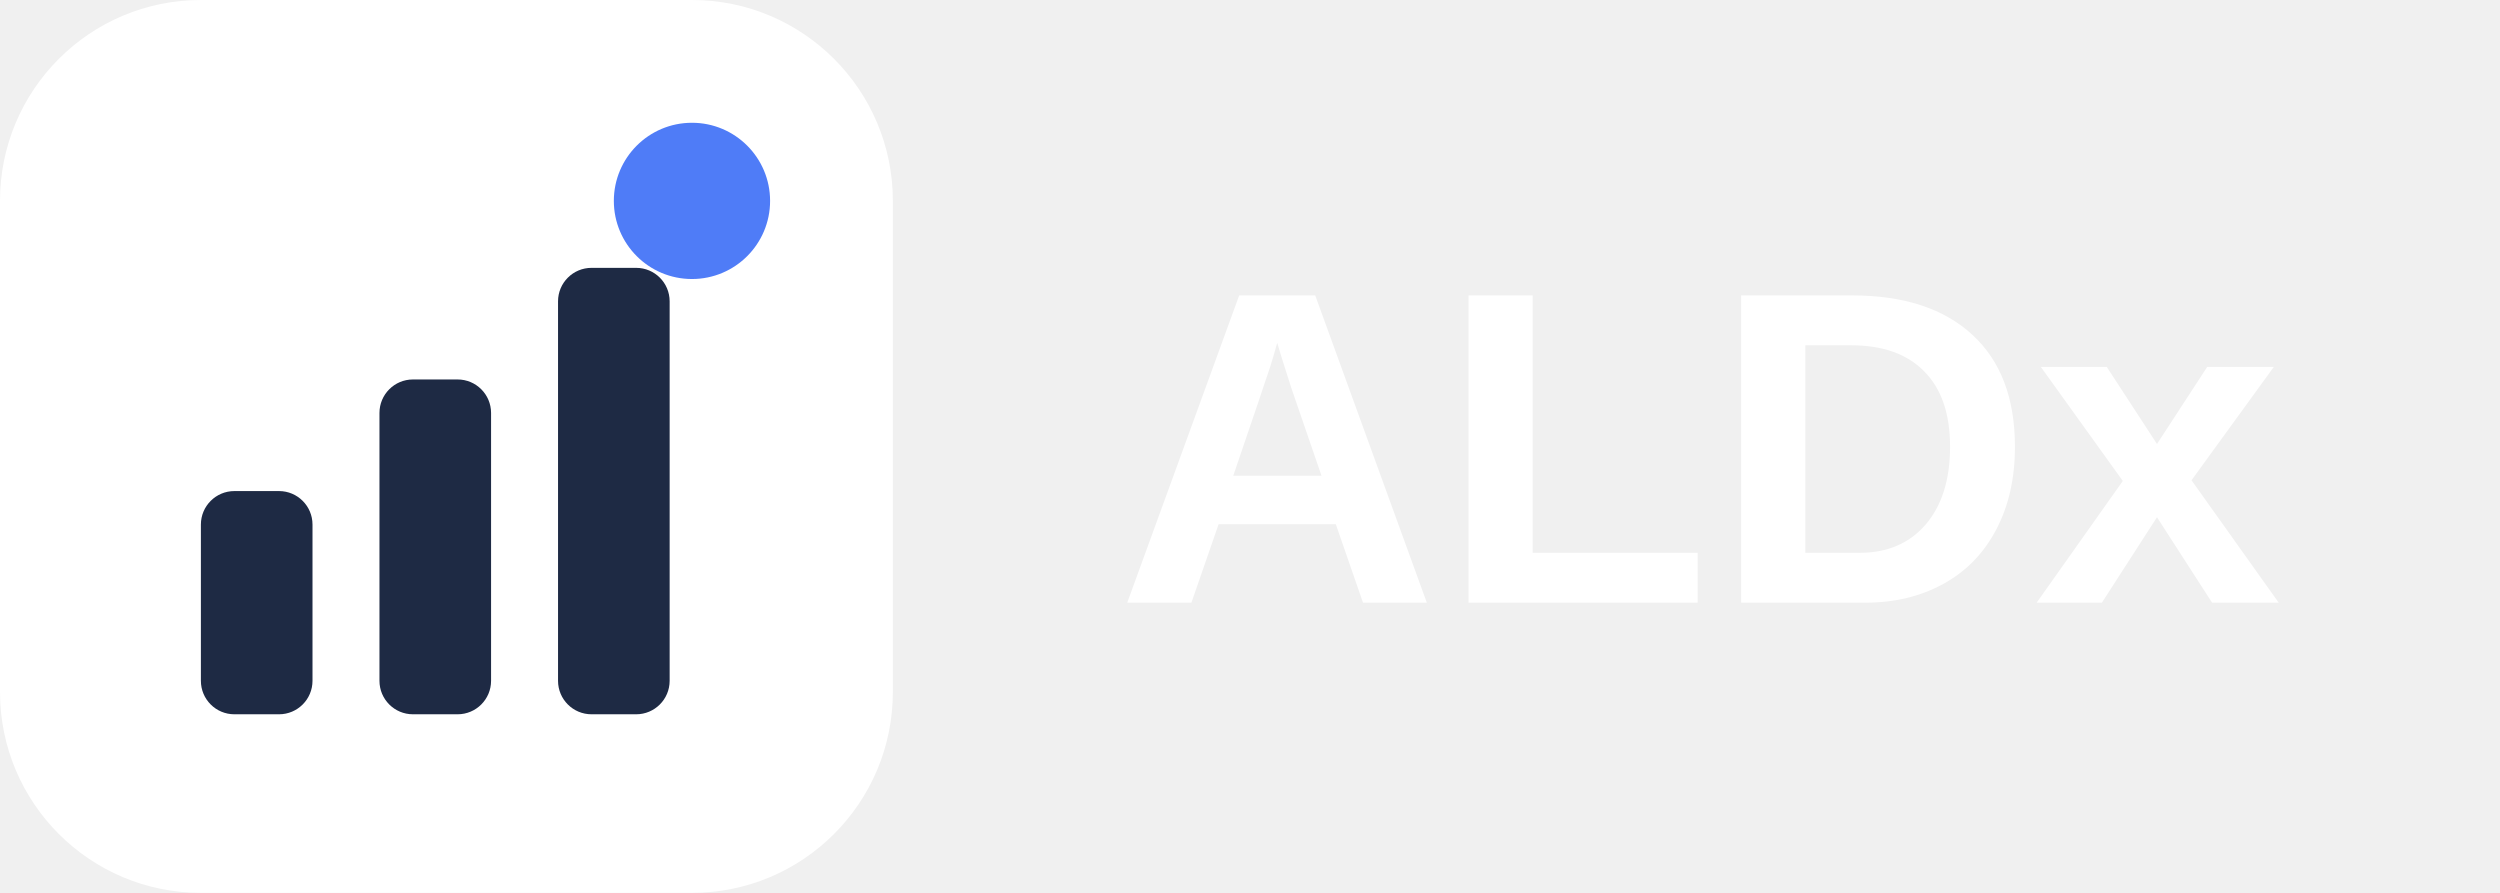
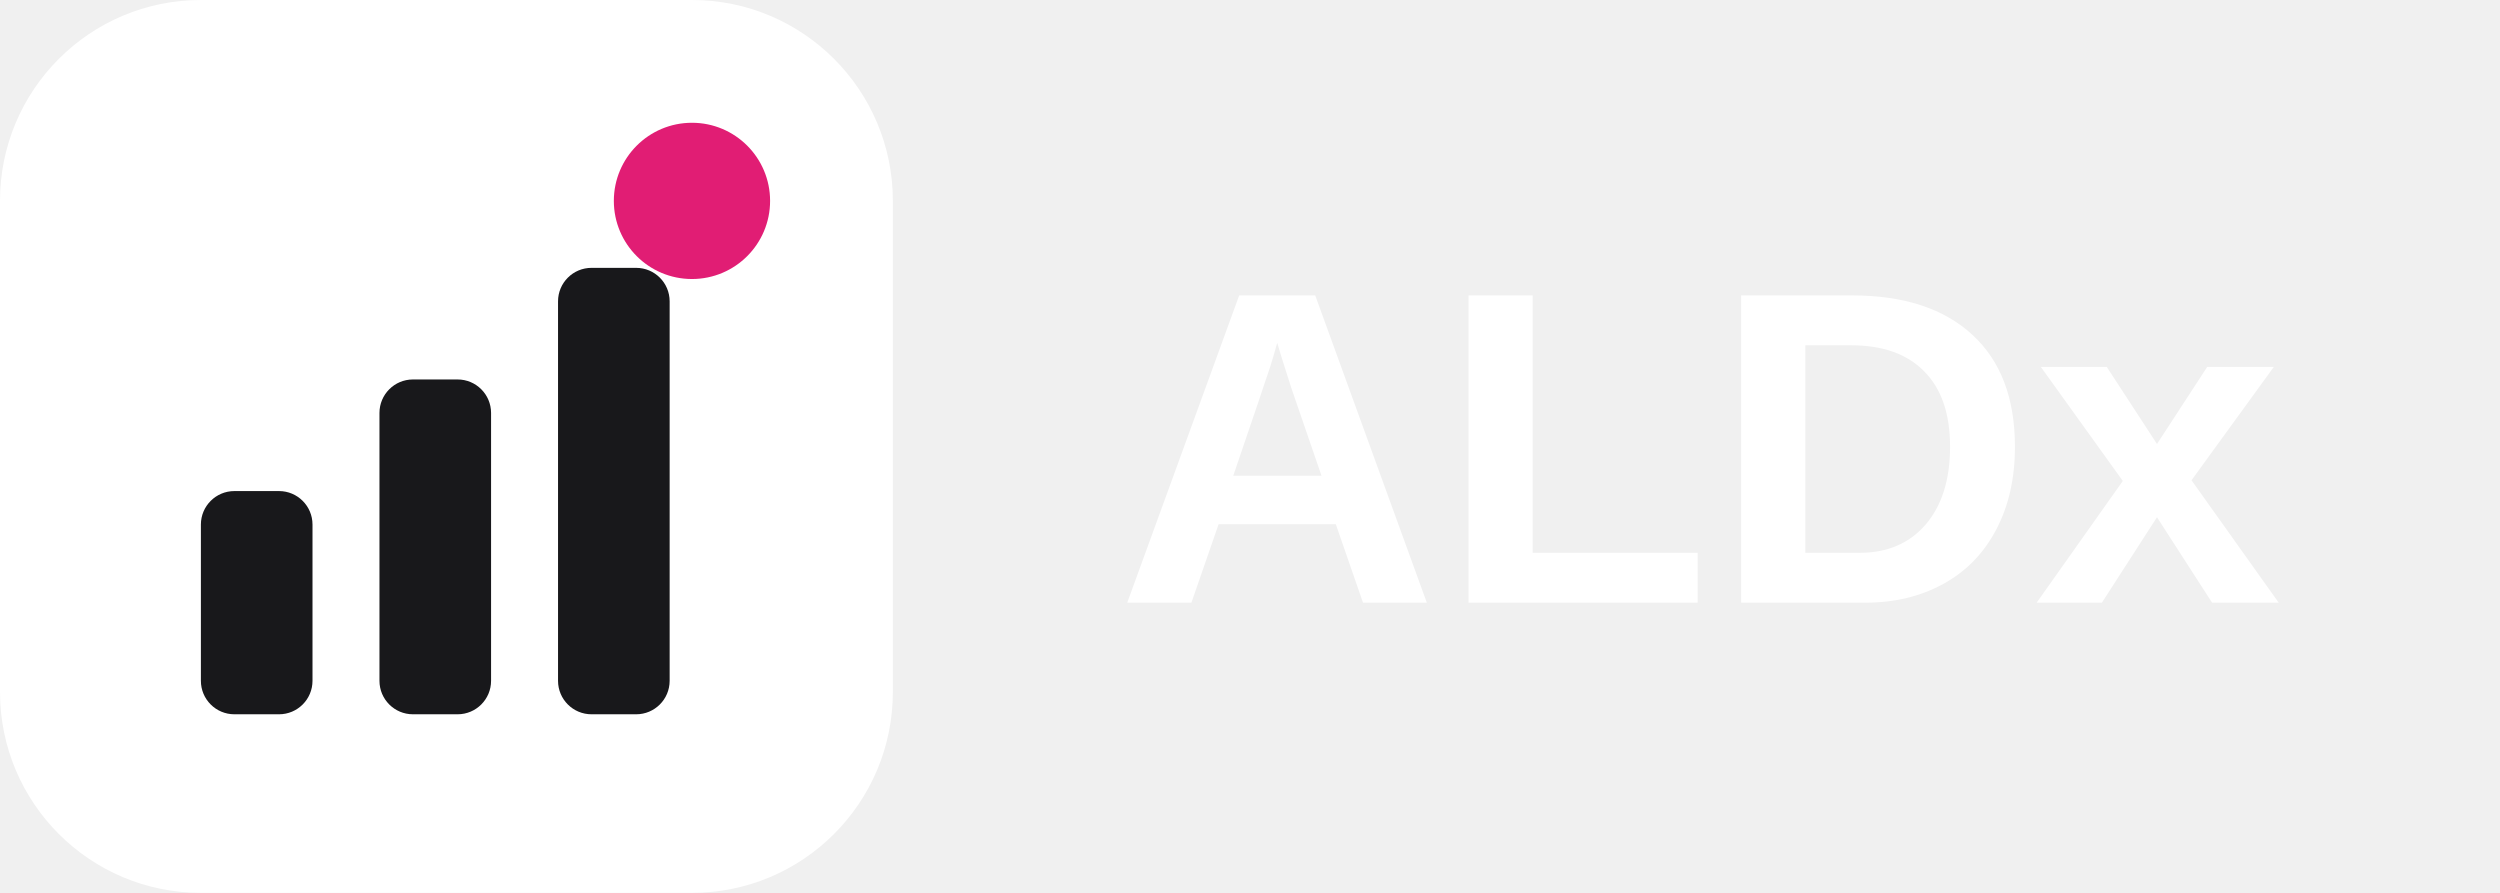
<svg xmlns="http://www.w3.org/2000/svg" width="112" height="40" viewBox="0 0 112 40" role="img" aria-label="ALDx">
  <rect width="40" height="40" rx="9" fill="#FFFFFF" />
-   <rect x="9" y="22" width="5" height="10" rx="1.5" fill="#1E2A44" />
-   <rect x="17" y="17" width="5" height="15" rx="1.5" fill="#1E2A44" />
-   <rect x="25" y="12" width="5" height="20" rx="1.5" fill="#1E2A44" />
-   <circle cx="31" cy="9" r="3.5" fill="#4F7CF7" />
+   <rect x="9" y="22" width="5" height="10" rx="1.5" fill="#18181B" />
+   <rect x="17" y="17" width="5" height="15" rx="1.5" fill="#18181B" />
+   <rect x="25" y="12" width="5" height="20" rx="1.5" fill="#18181B" />
+   <circle cx="31" cy="9" r="3.5" fill="#E11D74" />
  <text x="50" y="27" font-family="Segoe UI, Arial, sans-serif" font-size="20" font-weight="700" fill="#FFFFFF">ALDx</text>
</svg>
